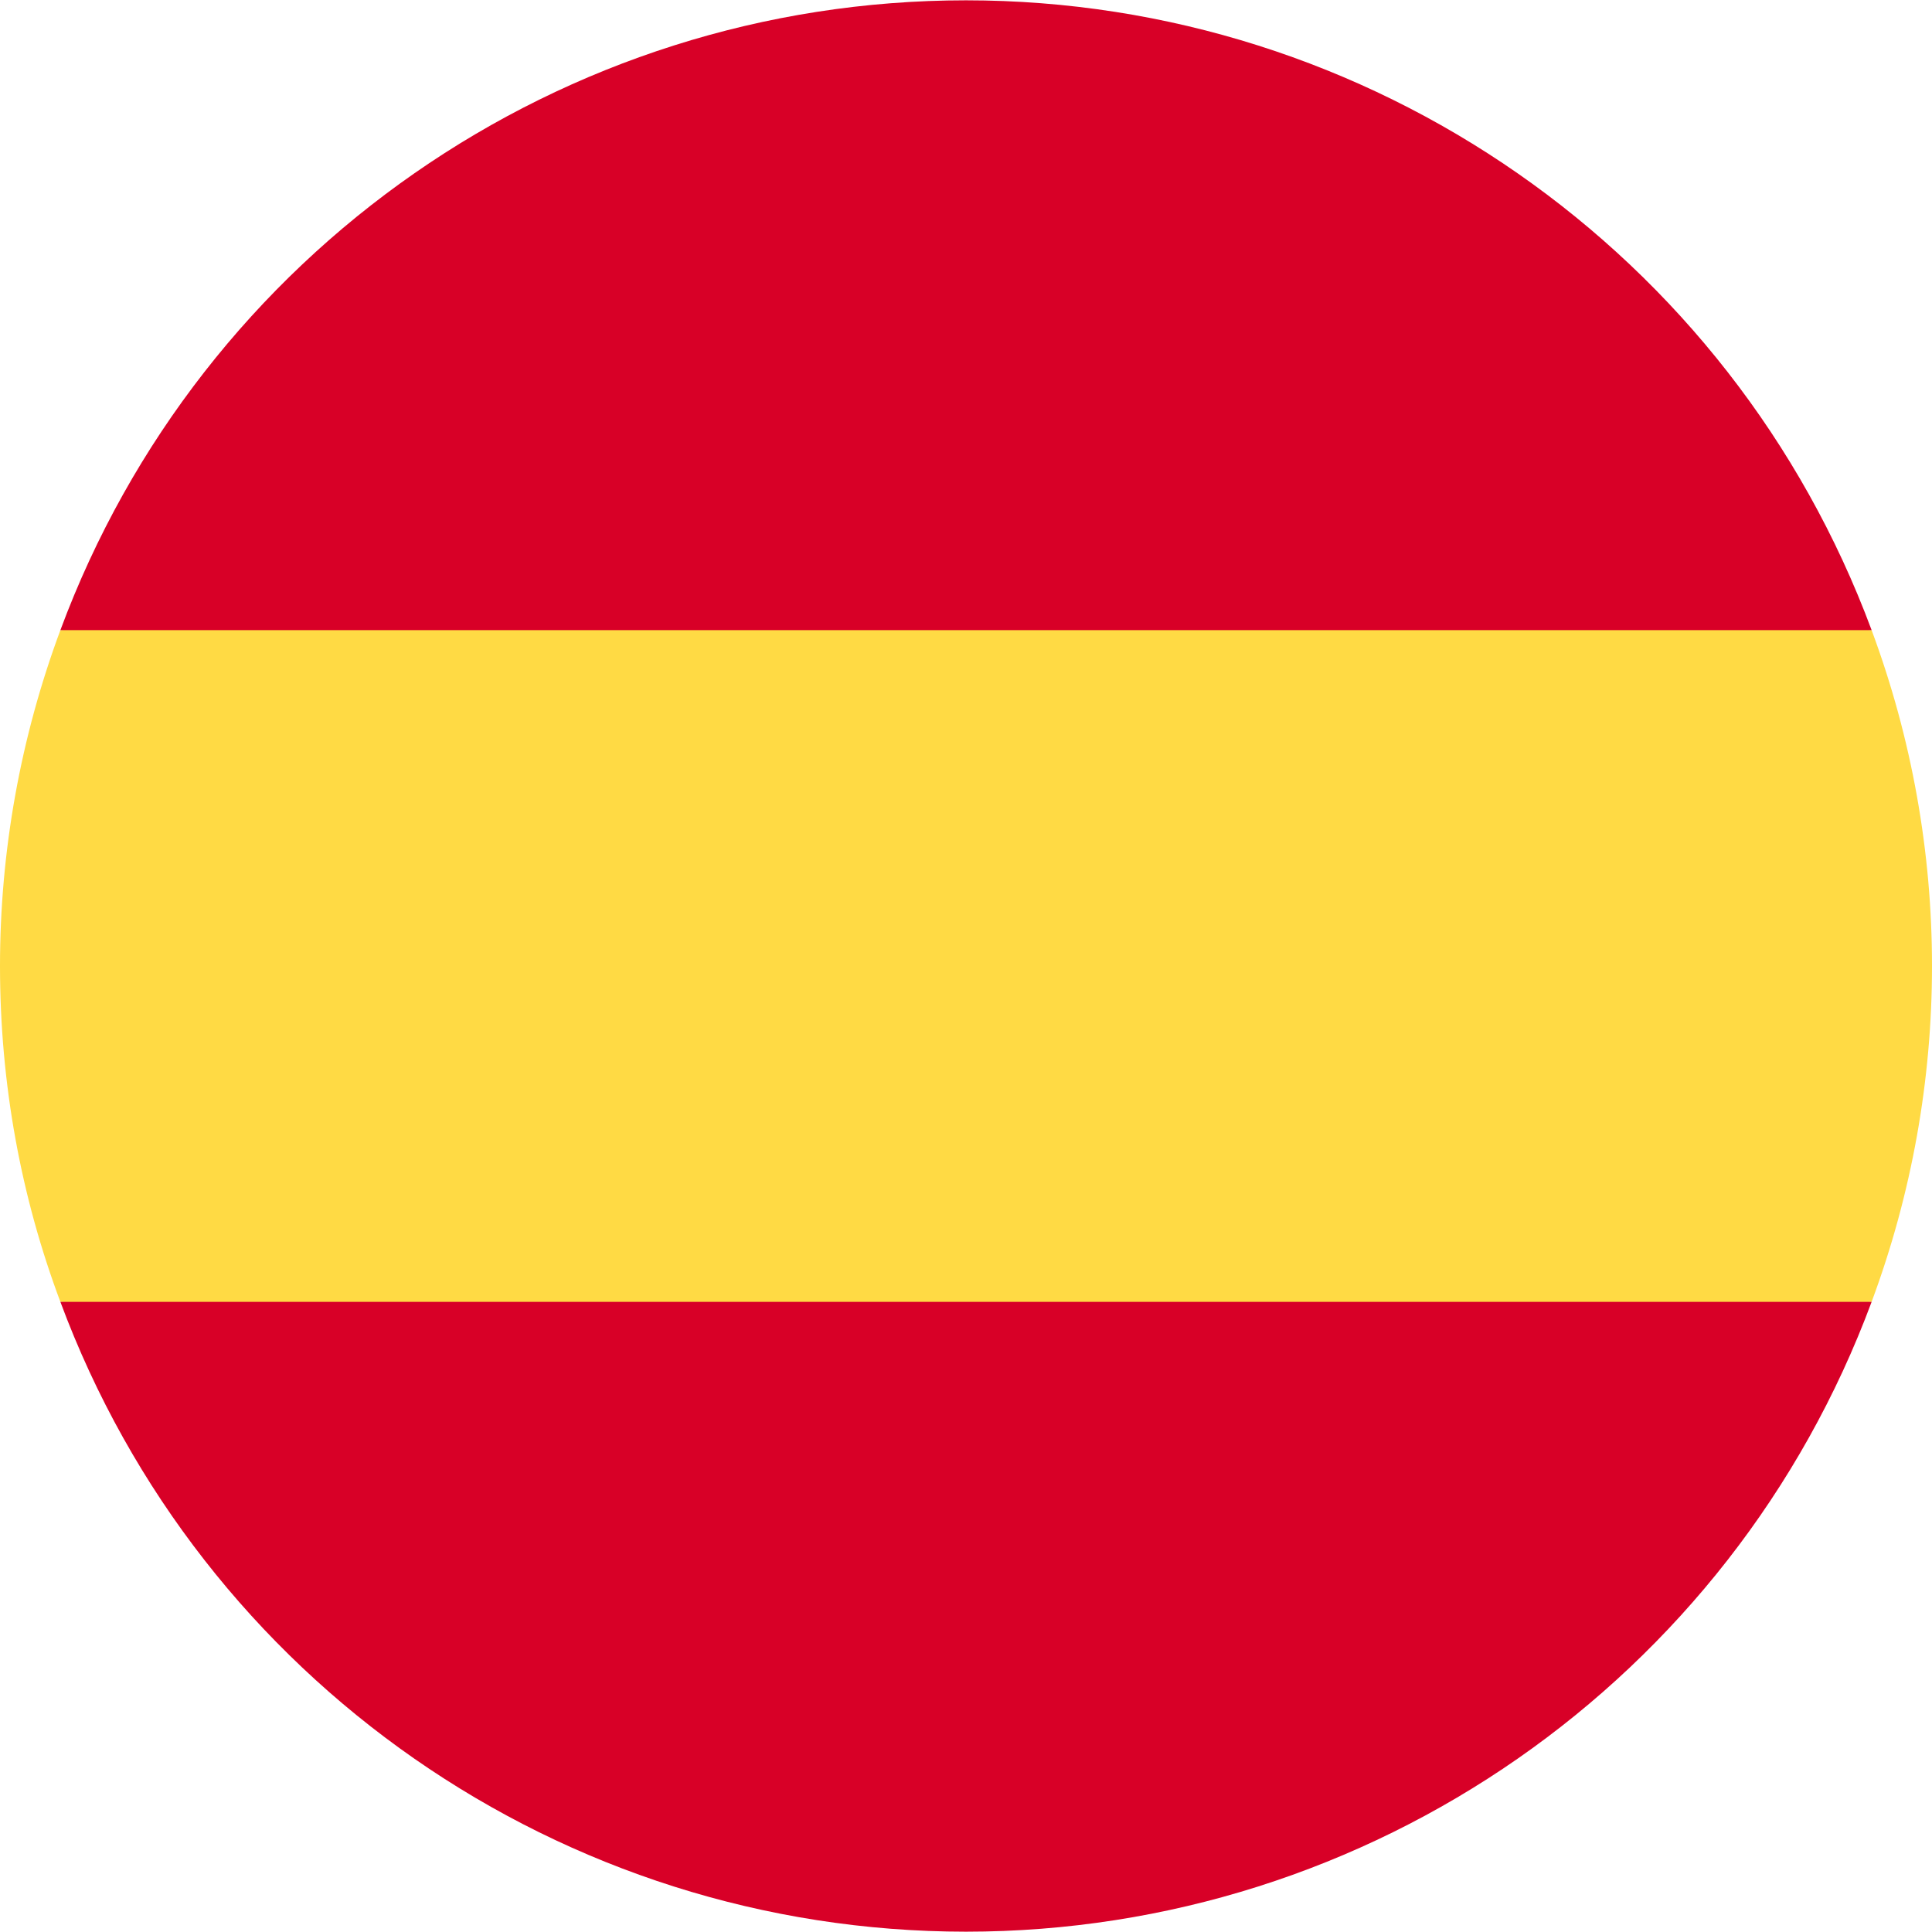
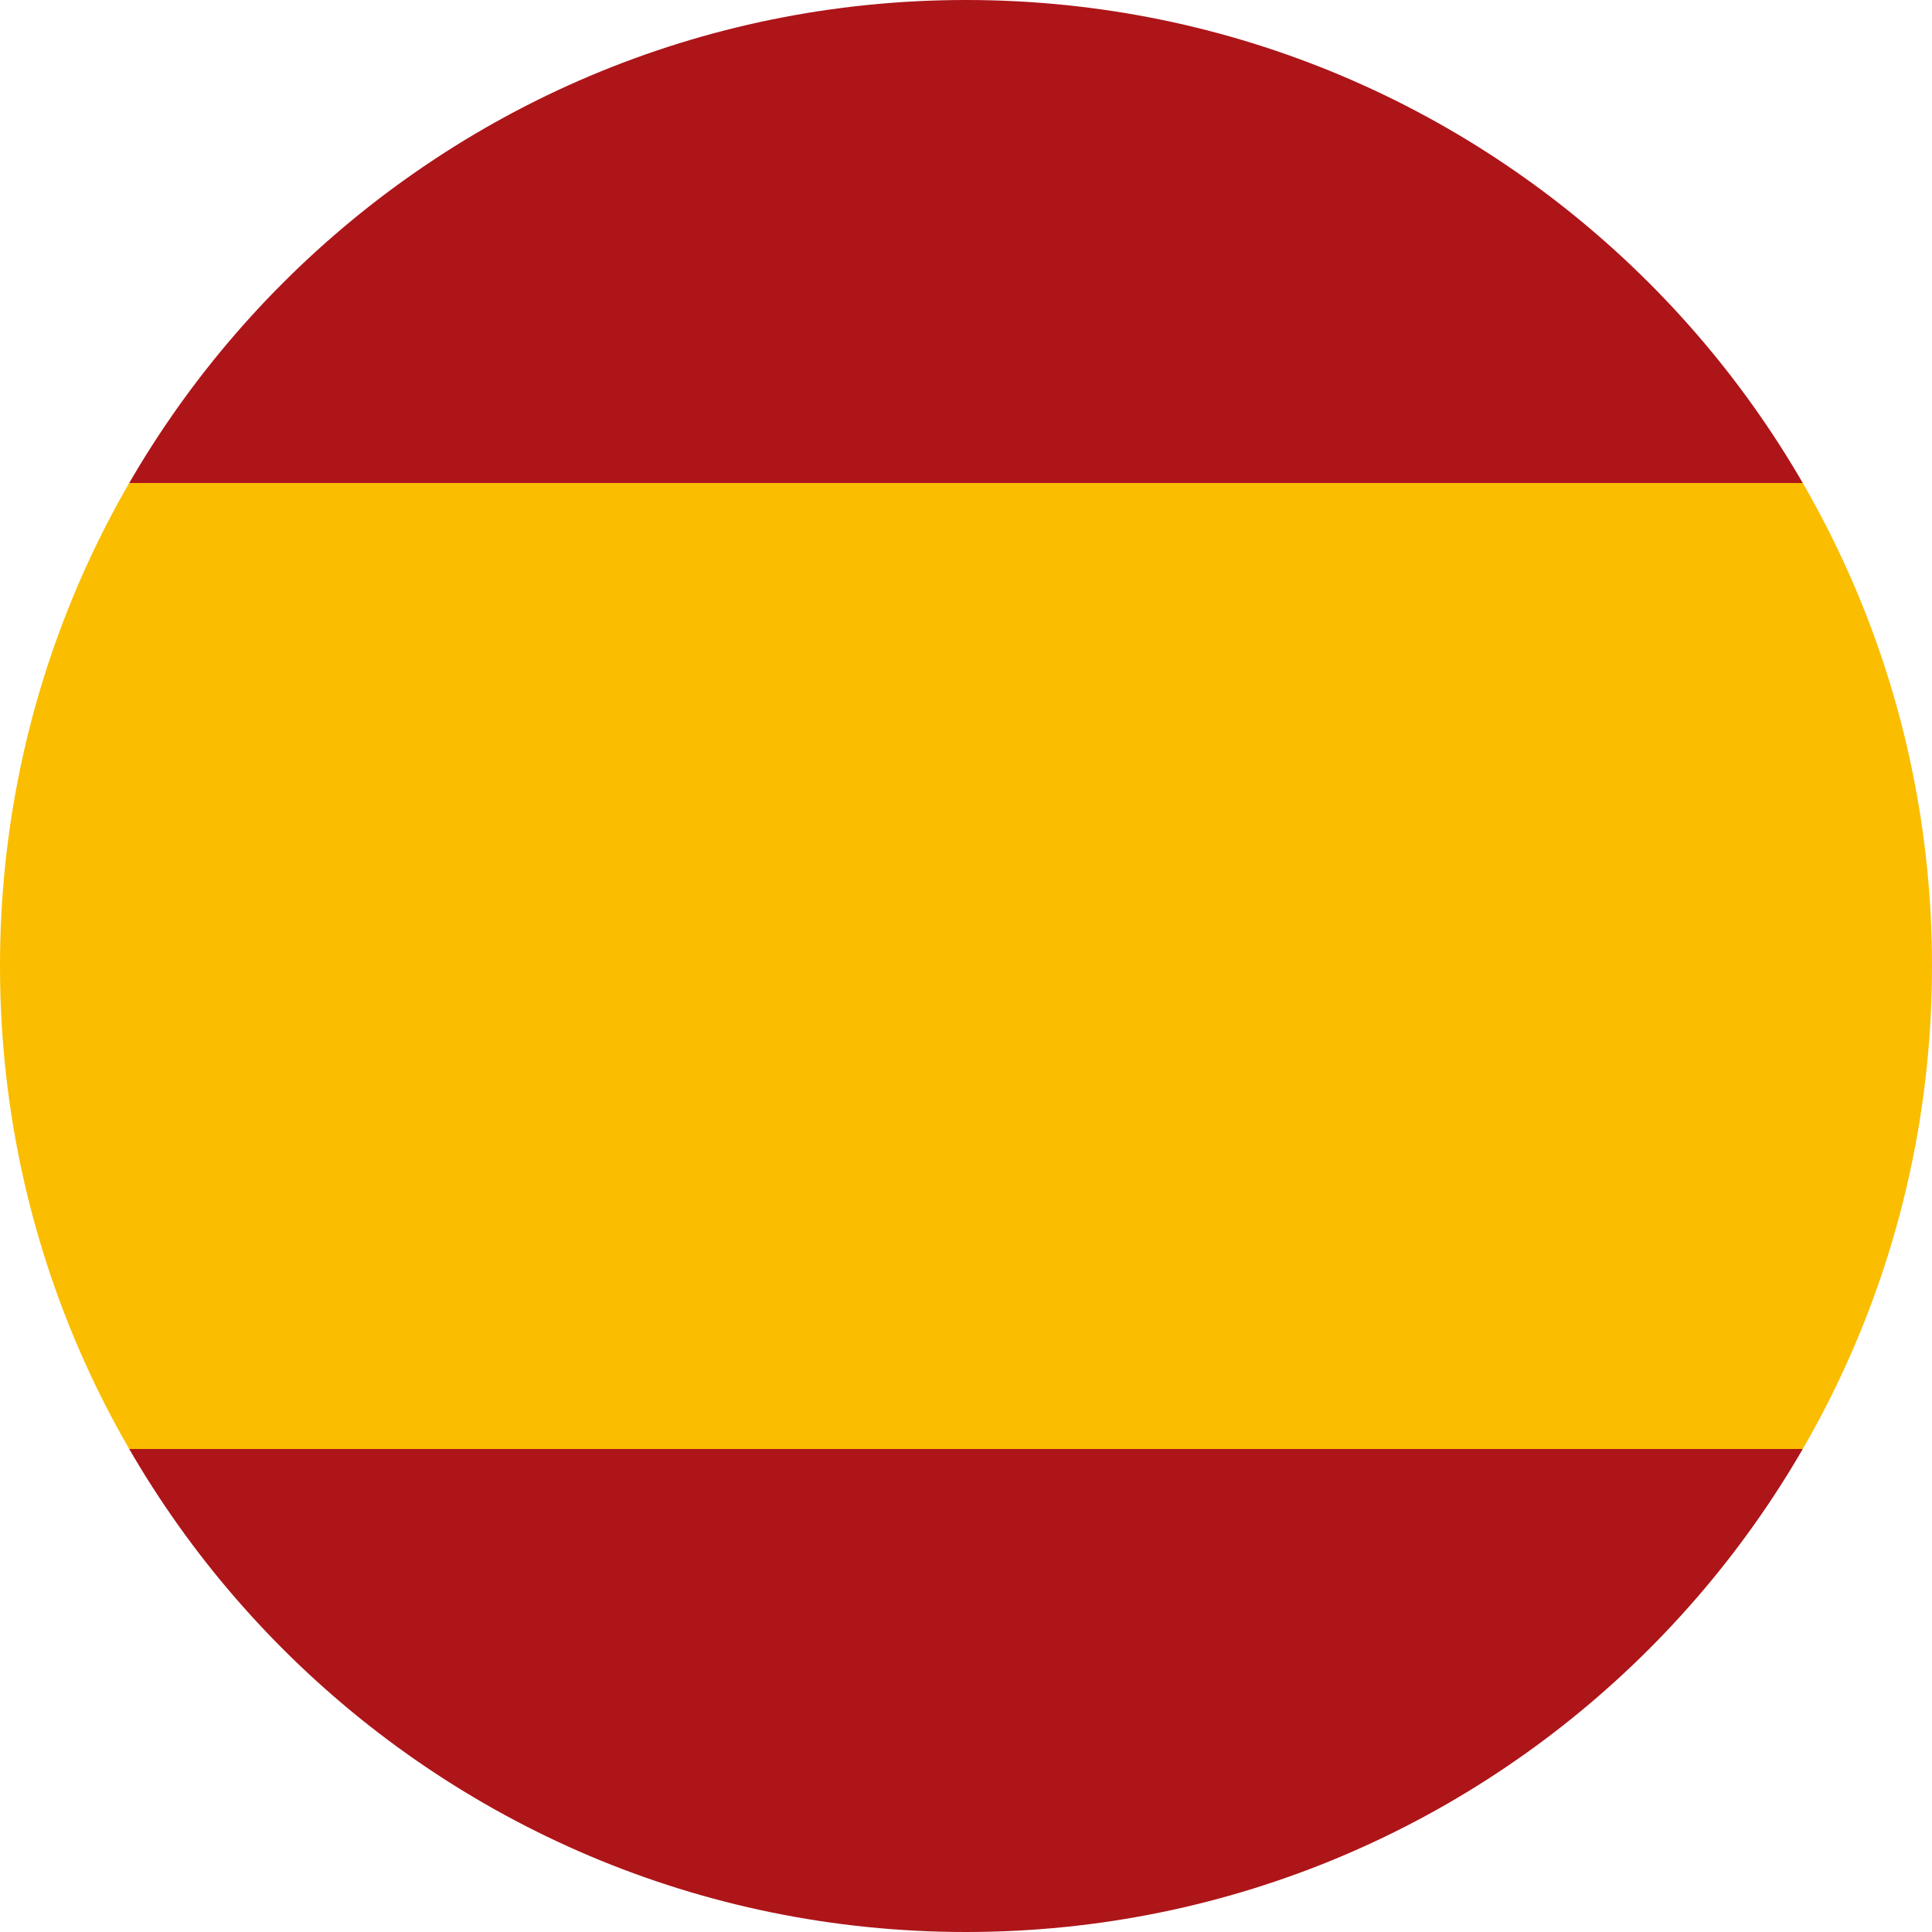
<svg xmlns="http://www.w3.org/2000/svg" viewBox="0 0 512 512">
-   <path fill="#ffda44" d="M0 256c0 31.3 5.6 61.3 16 89l240 22.3L496 345a255.5 255.5 0 0 0 0-178l-240-22.3L16 167a255.5 255.5 0 0 0-16 89z" />
-   <path fill="#d80027" d="M496 167a256 256 0 0 0-480 0h480zM16 345a256 256 0 0 0 480 0H16z" />
+   <clipPath id="circle-flags-clip">
+     <circle cx="256" cy="256" r="256" />
+   </clipPath>
+   <g clip-path="url(#circle-flags-clip)">
+     <rect fill="#ad1519" x="0" y="0" width="512" height="128" />
+     <rect fill="#fabd00" x="0" y="128" width="512" height="256" />
+     <rect fill="#ad1519" x="0" y="384" width="512" height="128" />
+   </g>
</svg>
